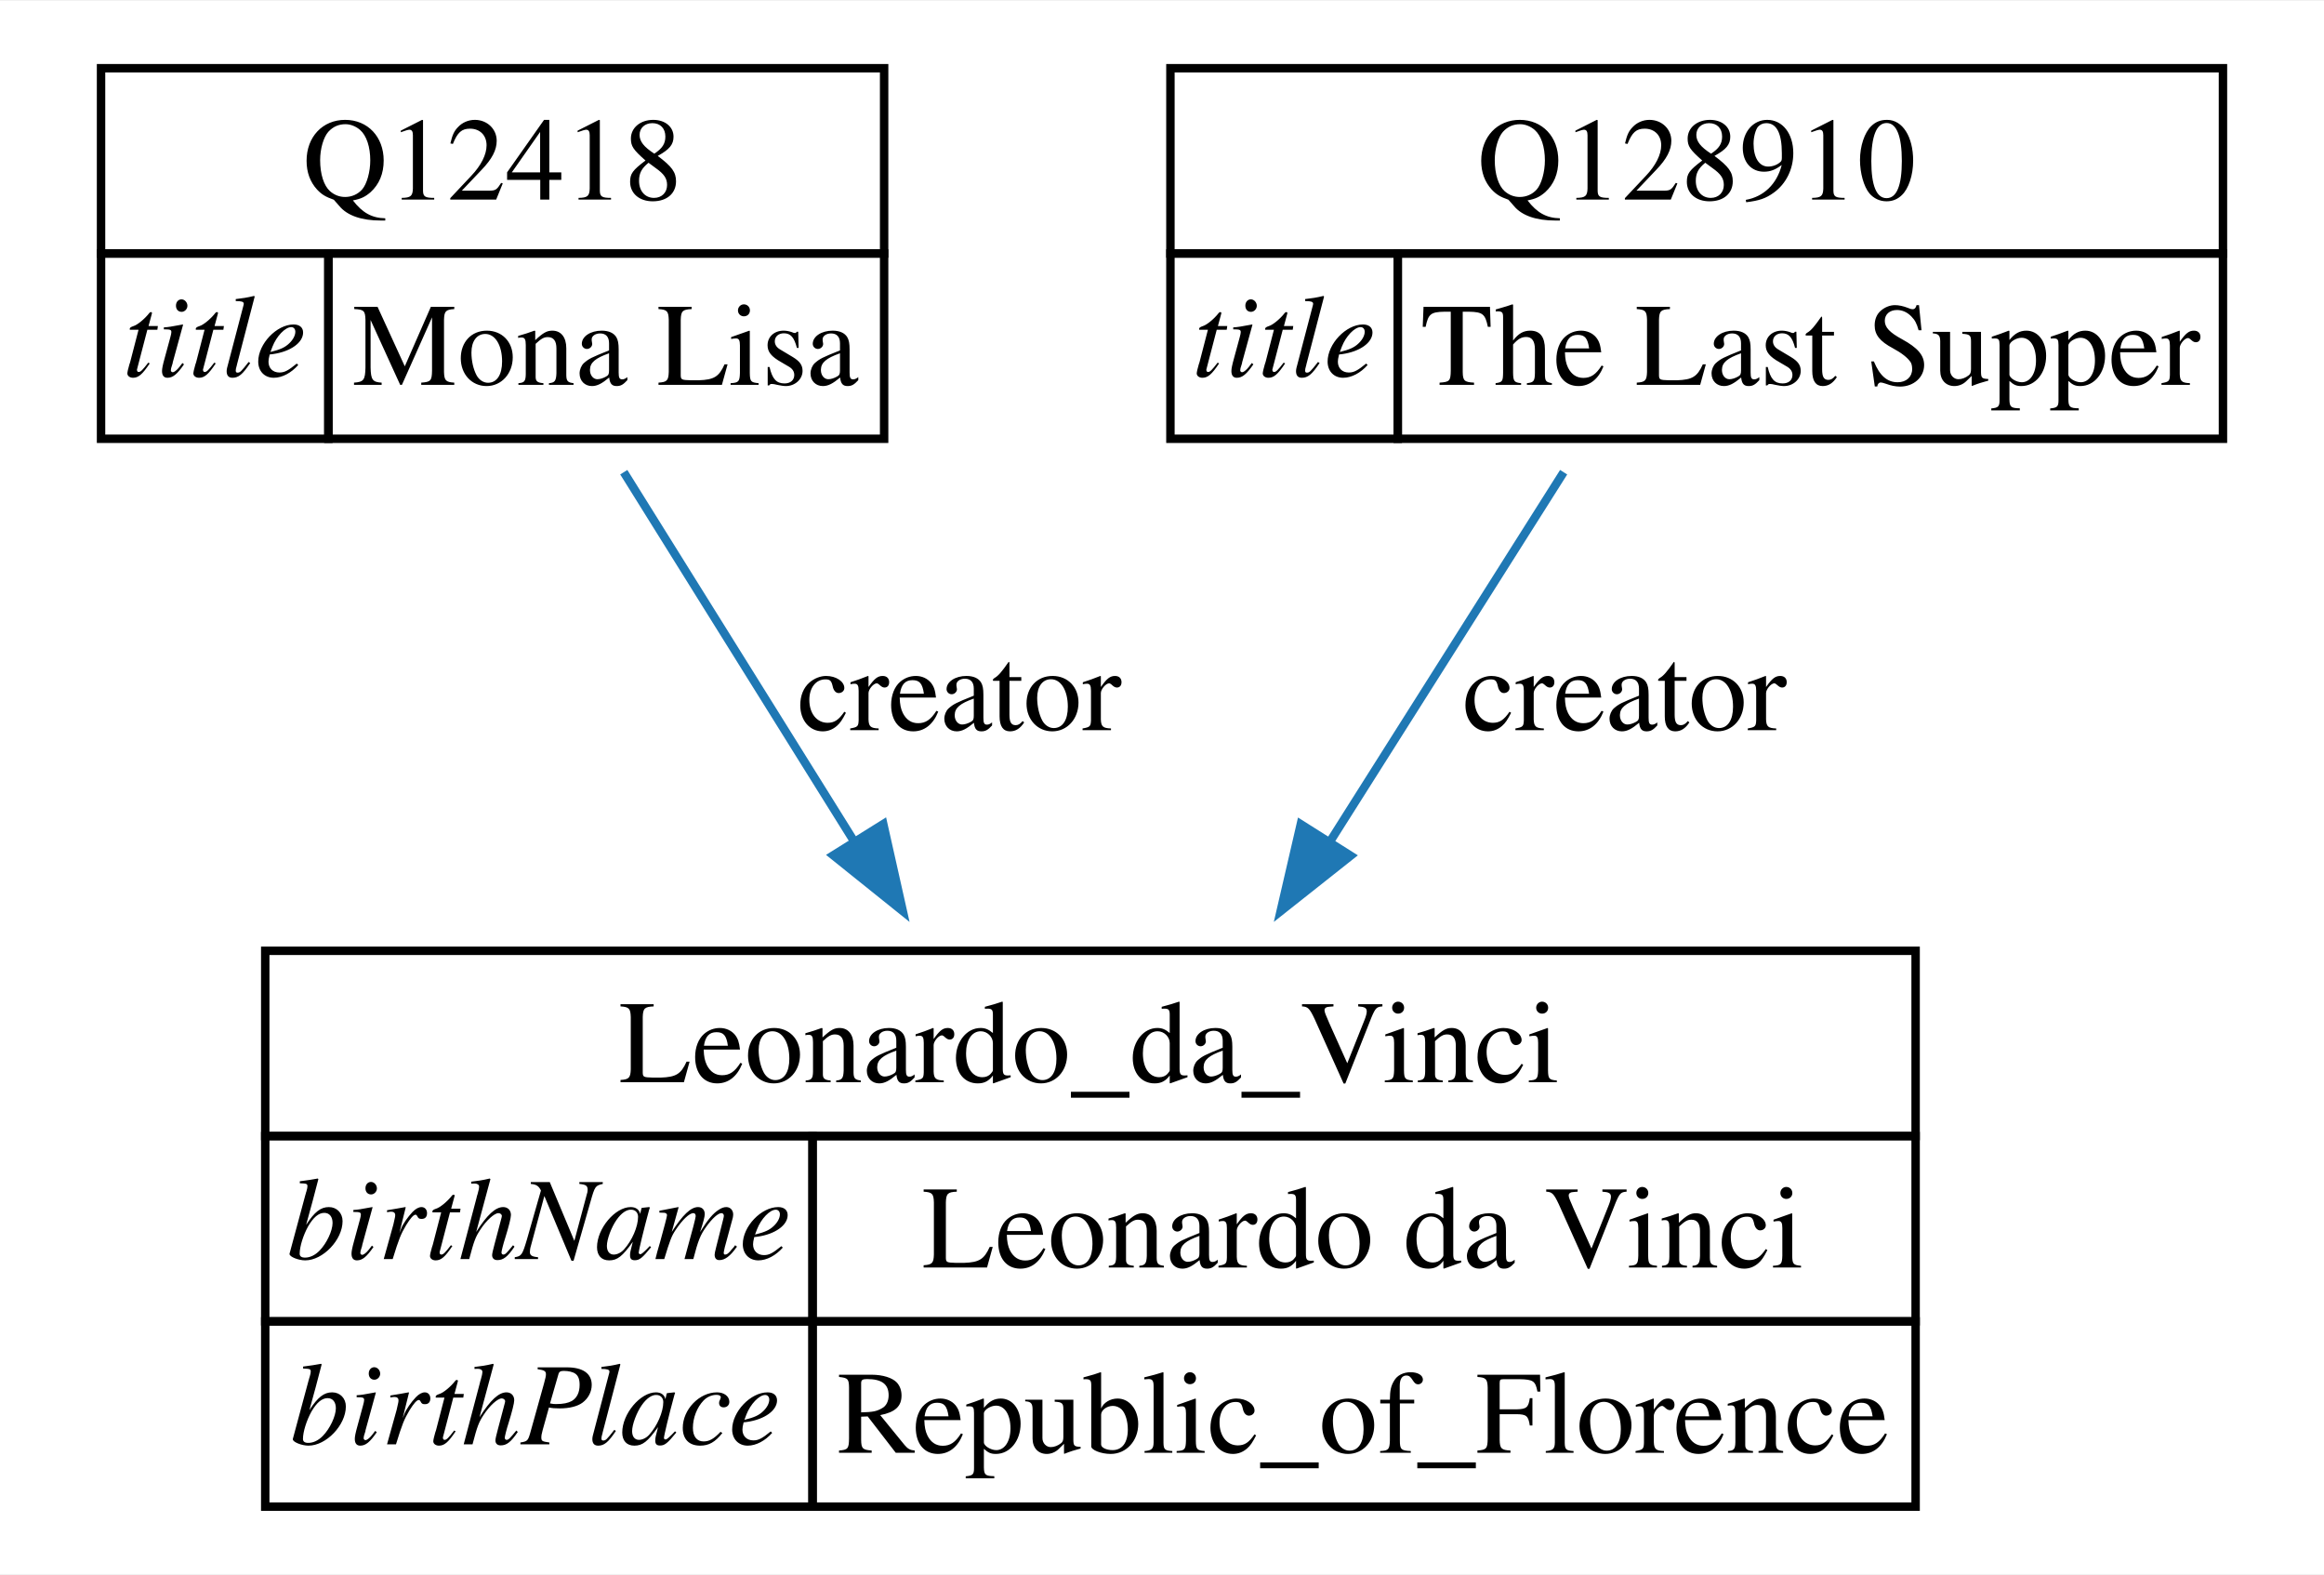
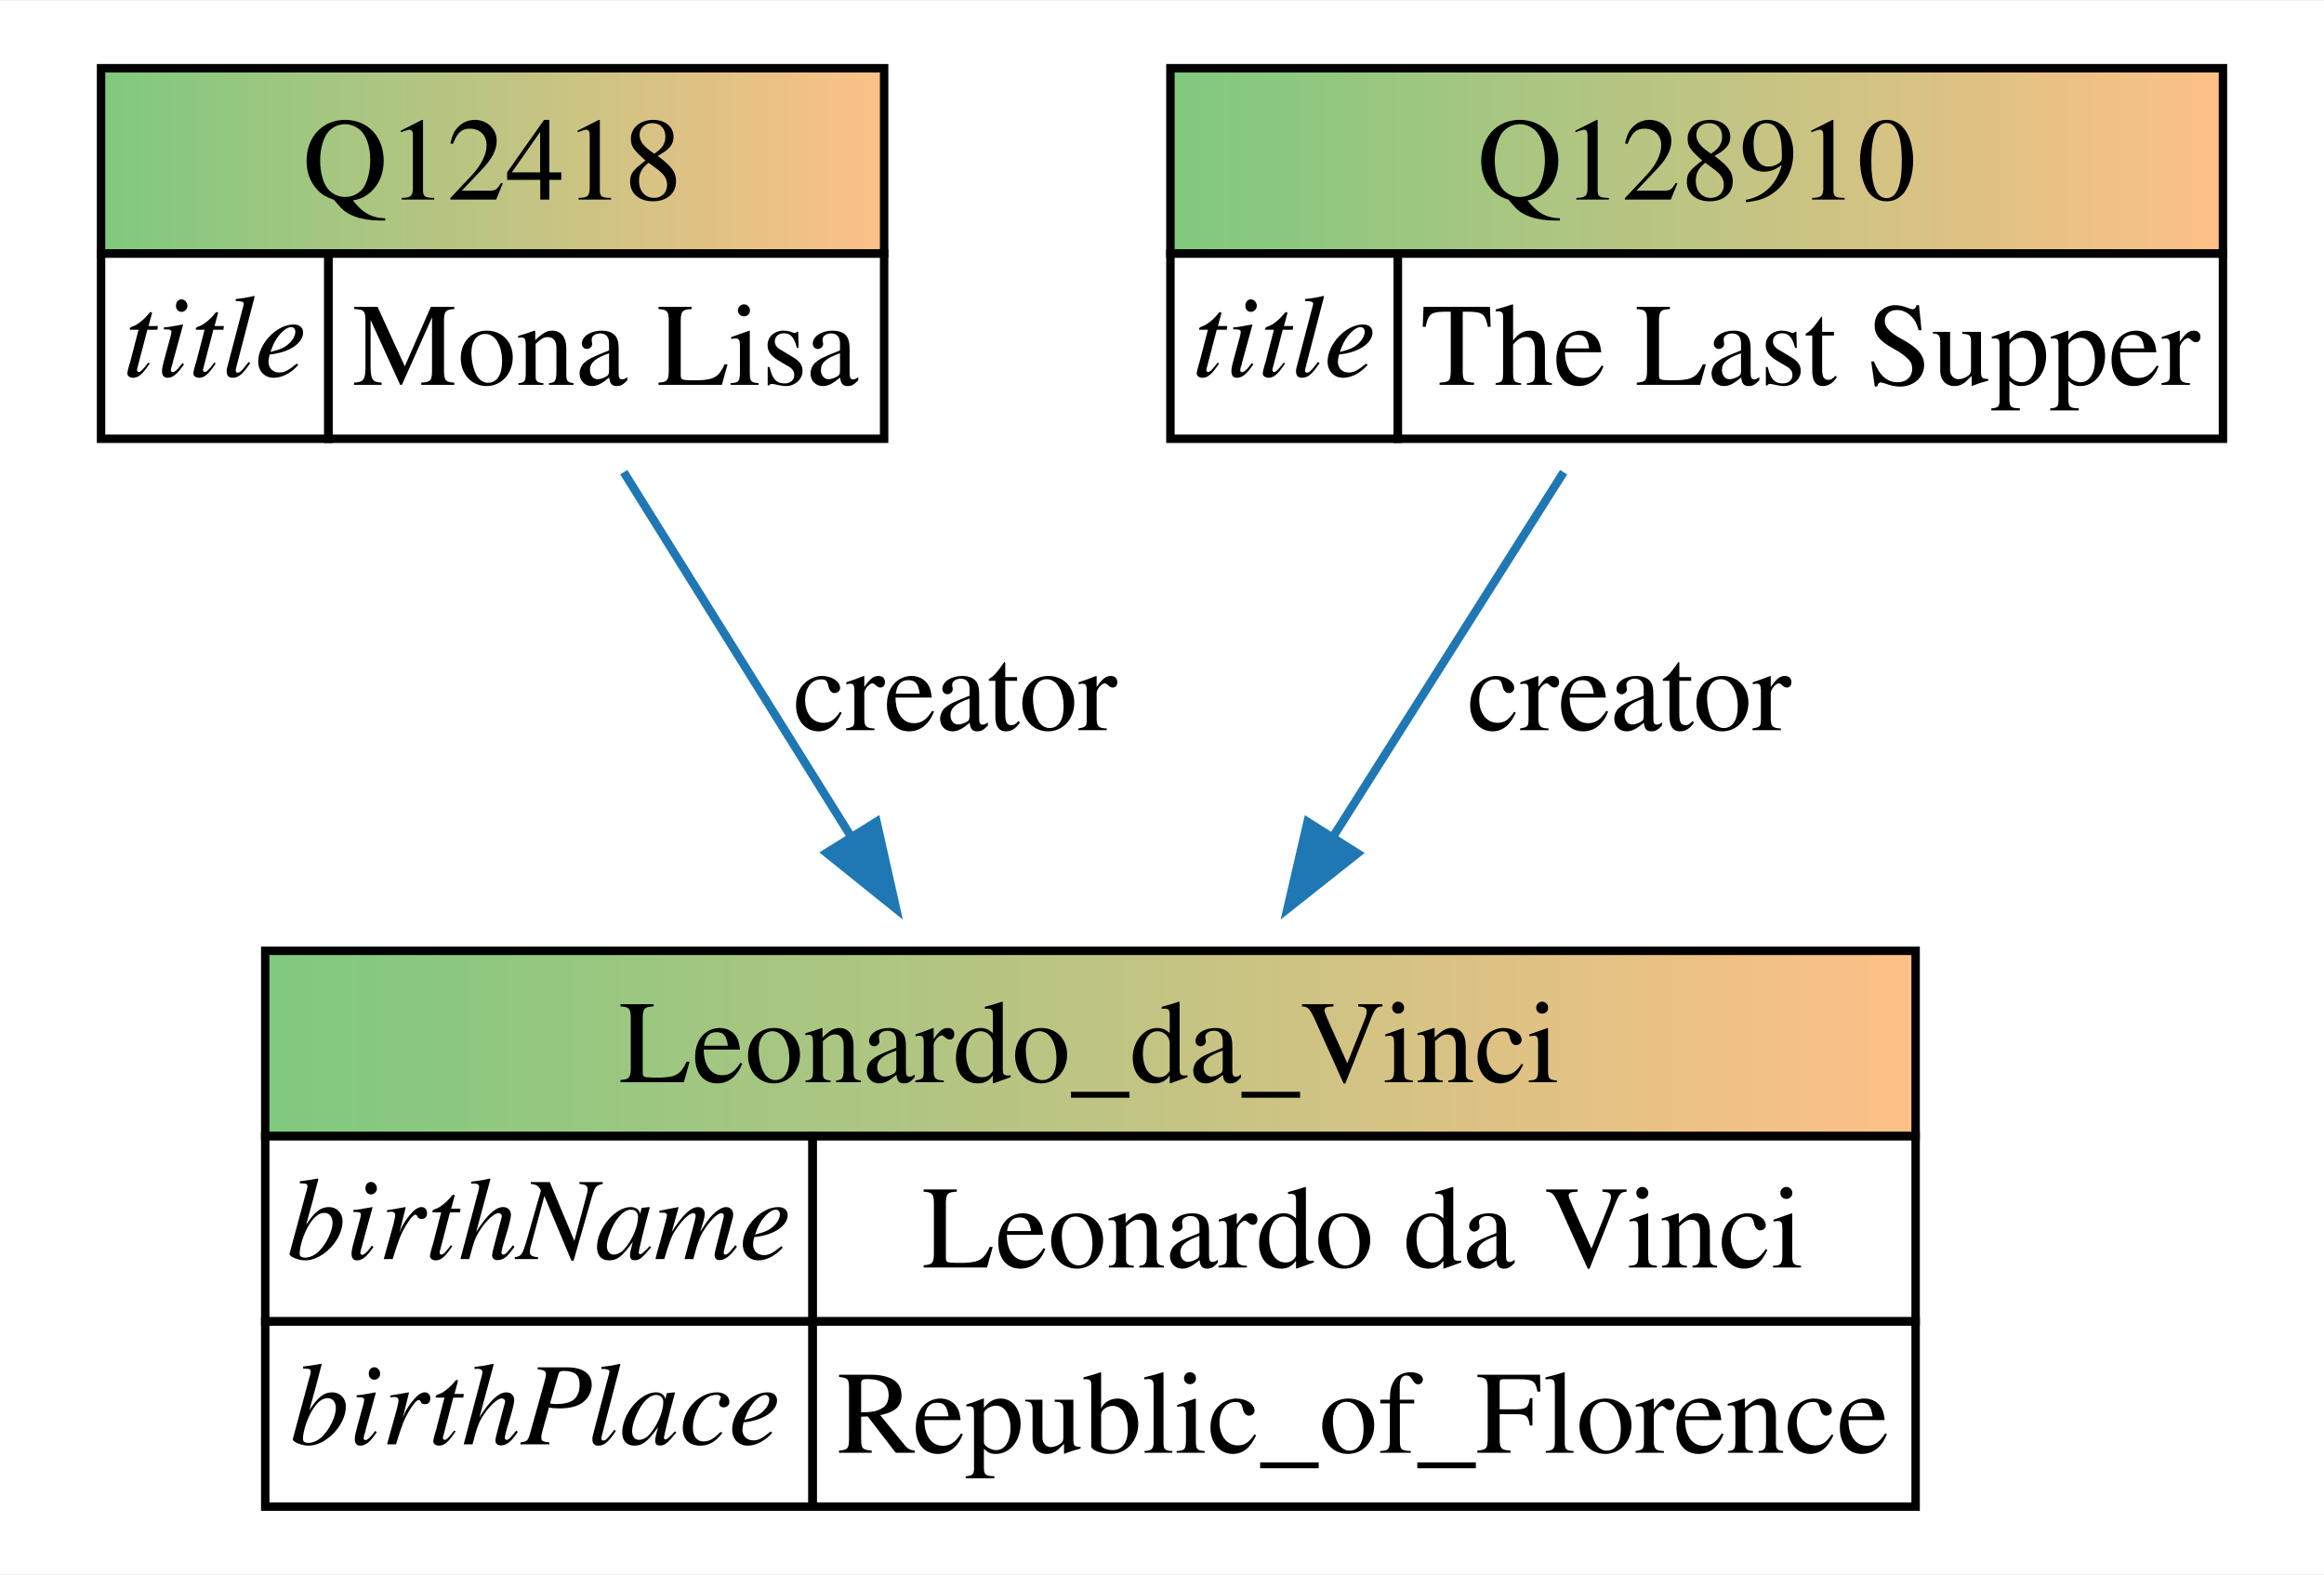
<svg xmlns="http://www.w3.org/2000/svg" xmlns:xlink="http://www.w3.org/1999/xlink" width="276pt" height="187pt" viewBox="0.00 0.00 276.00 186.80">
  <g id="graph0" class="graph" transform="scale(1 1) rotate(0) translate(4 182.8)">
    <polygon fill="white" stroke="none" points="-4,4 -4,-182.8 272,-182.8 272,4 -4,4" />
    <g id="node1" class="node">
      <g id="a_node1">
        <a xlink:href="http://www.wikidata.org/entity/Q12418" xlink:title="http://www.wikidata.org/entity/Q12418">
+           <defs>
+             <linearGradient id="l_0" gradientUnits="userSpaceOnUse" x1="8" y1="-163.8" x2="101" y2="-163.8">
+               <stop offset="0" style="stop-color:#7fc97f;stop-opacity:1.;" />
+               <stop offset="1" style="stop-color:#fdc086;stop-opacity:1.;" />
+             </linearGradient>
+           </defs>
+           <polygon fill="url(#l_0)" stroke="none" points="8,-152.8 8,-174.8 101,-174.8 101,-152.8 8,-152.8" />
          <polygon fill="none" stroke="black" points="8,-152.8 8,-174.8 101,-174.8 101,-152.8 8,-152.8" />
          <text text-anchor="start" x="31.94" y="-159.2" font-family="Times,serif" font-size="14.00">Q12418</text>
          <polygon fill="none" stroke="black" points="8,-130.8 8,-152.8 35,-152.8 35,-130.8 8,-130.8" />
          <text text-anchor="start" x="10.61" y="-138.2" font-family="Times,serif" font-style="italic" font-size="14.00">title</text>
          <polygon fill="none" stroke="black" points="35,-130.8 35,-152.8 101,-152.8 101,-130.8 35,-130.8" />
          <text text-anchor="start" x="37.87" y="-137.2" font-family="Times,serif" font-size="14.00">Mona Lisa</text>
        </a>
      </g>
    </g>
    <g id="node3" class="node">
      <g id="a_node3">
        <a xlink:href="http://dbpedia.org/resource/Leonardo_da_Vinci" xlink:title="http://dbpedia.org/resource/Leonardo_da_Vinci">
+           <defs>
+             <linearGradient id="l_1" gradientUnits="userSpaceOnUse" x1="27.5" y1="-59" x2="223.5" y2="-59">
+               <stop offset="0" style="stop-color:#7fc97f;stop-opacity:1.;" />
+               <stop offset="1" style="stop-color:#fdc086;stop-opacity:1.;" />
+             </linearGradient>
+           </defs>
+           <polygon fill="url(#l_1)" stroke="none" points="27.5,-48 27.5,-70 223.5,-70 223.5,-48 27.5,-48" />
          <polygon fill="none" stroke="black" points="27.5,-48 27.5,-70 223.5,-70 223.5,-48 27.5,-48" />
          <text text-anchor="start" x="69.52" y="-54.4" font-family="Times,serif" font-size="14.00">Leonardo_da_Vinci</text>
          <polygon fill="none" stroke="black" points="27.5,-26 27.5,-48 92.5,-48 92.5,-26 27.5,-26" />
          <text text-anchor="start" x="30.06" y="-33.4" font-family="Times,serif" font-style="italic" font-size="14.00">birthName</text>
          <polygon fill="none" stroke="black" points="92.5,-26 92.5,-48 223.5,-48 223.5,-26 92.5,-26" />
          <text text-anchor="start" x="105.52" y="-32.4" font-family="Times,serif" font-size="14.00">Leonardo da Vinci</text>
          <polygon fill="none" stroke="black" points="27.5,-4 27.5,-26 92.5,-26 92.5,-4 27.5,-4" />
          <text text-anchor="start" x="30.45" y="-11.4" font-family="Times,serif" font-style="italic" font-size="14.00">birthPlace</text>
          <polygon fill="none" stroke="black" points="92.5,-4 92.5,-26 223.5,-26 223.5,-4 92.5,-4" />
          <text text-anchor="start" x="95.41" y="-10.4" font-family="Times,serif" font-size="14.00">Republic_of_Florence</text>
        </a>
      </g>
    </g>
    <g id="edge1" class="edge">
      <g id="a_edge1">
        <a xlink:title="creator">
-           <path fill="none" stroke="#1f78b4" d="M70.08,-126.83C78.13,-113.93 88.19,-97.8 97.53,-82.84" />
-           <polygon fill="#1f78b4" stroke="#1f78b4" points="100.9,-85.05 103.22,-74.71 94.96,-81.34 100.9,-85.05" />
+           <path fill="none" stroke="#1f78b4" d="M70.08,-126.83C78.05,-114.05 88,-98.1 97.26,-83.26" />
+           <polygon fill="#1f78b4" stroke="#1f78b4" points="100.1,-85.33 102.42,-74.99 94.16,-81.63 100.1,-85.33" />
        </a>
      </g>
      <g id="a_edge1-label">
        <a xlink:href="http://purl.org/dc/terms/creator" xlink:title="creator">
-           <text text-anchor="middle" x="109.93" y="-96.2" font-family="Times,serif" font-size="14.00">creator</text>
+           <text text-anchor="middle" x="109.43" y="-96.2" font-family="Times,serif" font-size="14.00">creator</text>
        </a>
      </g>
    </g>
    <g id="node2" class="node">
      <g id="a_node2">
        <a xlink:href="http://www.wikidata.org/entity/Q128910" xlink:title="http://www.wikidata.org/entity/Q128910">
+           <defs>
+             <linearGradient id="l_2" gradientUnits="userSpaceOnUse" x1="135" y1="-163.8" x2="260" y2="-163.8">
+               <stop offset="0" style="stop-color:#7fc97f;stop-opacity:1.;" />
+               <stop offset="1" style="stop-color:#fdc086;stop-opacity:1.;" />
+             </linearGradient>
+           </defs>
+           <polygon fill="url(#l_2)" stroke="none" points="135,-152.8 135,-174.8 260,-174.8 260,-152.8 135,-152.8" />
          <polygon fill="none" stroke="black" points="135,-152.8 135,-174.8 260,-174.8 260,-152.8 135,-152.8" />
          <text text-anchor="start" x="171.44" y="-159.2" font-family="Times,serif" font-size="14.00">Q128910</text>
          <polygon fill="none" stroke="black" points="135,-130.8 135,-152.8 162,-152.8 162,-130.8 135,-130.8" />
          <text text-anchor="start" x="137.61" y="-138.2" font-family="Times,serif" font-style="italic" font-size="14.00">title</text>
          <polygon fill="none" stroke="black" points="162,-130.8 162,-152.8 260,-152.8 260,-130.8 162,-130.8" />
          <text text-anchor="start" x="164.73" y="-137.2" font-family="Times,serif" font-size="14.00">The Last Supper</text>
        </a>
      </g>
    </g>
    <g id="edge2" class="edge">
      <g id="a_edge2">
        <a xlink:title="creator">
-           <path fill="none" stroke="#1f78b4" d="M181.7,-126.83C173.54,-113.93 163.34,-97.8 153.87,-82.84" />
-           <polygon fill="#1f78b4" stroke="#1f78b4" points="156.4,-81.29 148.09,-74.71 150.48,-85.03 156.4,-81.29" />
+           <path fill="none" stroke="#1f78b4" d="M181.7,-126.83C173.62,-114.05 163.53,-98.1 154.14,-83.26" />
+           <polygon fill="#1f78b4" stroke="#1f78b4" points="157.21,-81.57 148.9,-74.99 151.29,-85.31 157.21,-81.57" />
        </a>
      </g>
      <g id="a_edge2-label">
        <a xlink:href="http://purl.org/dc/terms/creator" xlink:title="creator">
-           <text text-anchor="middle" x="188.93" y="-96.2" font-family="Times,serif" font-size="14.00">creator</text>
+           <text text-anchor="middle" x="189.49" y="-96.2" font-family="Times,serif" font-size="14.00">creator</text>
        </a>
      </g>
    </g>
  </g>
</svg>
